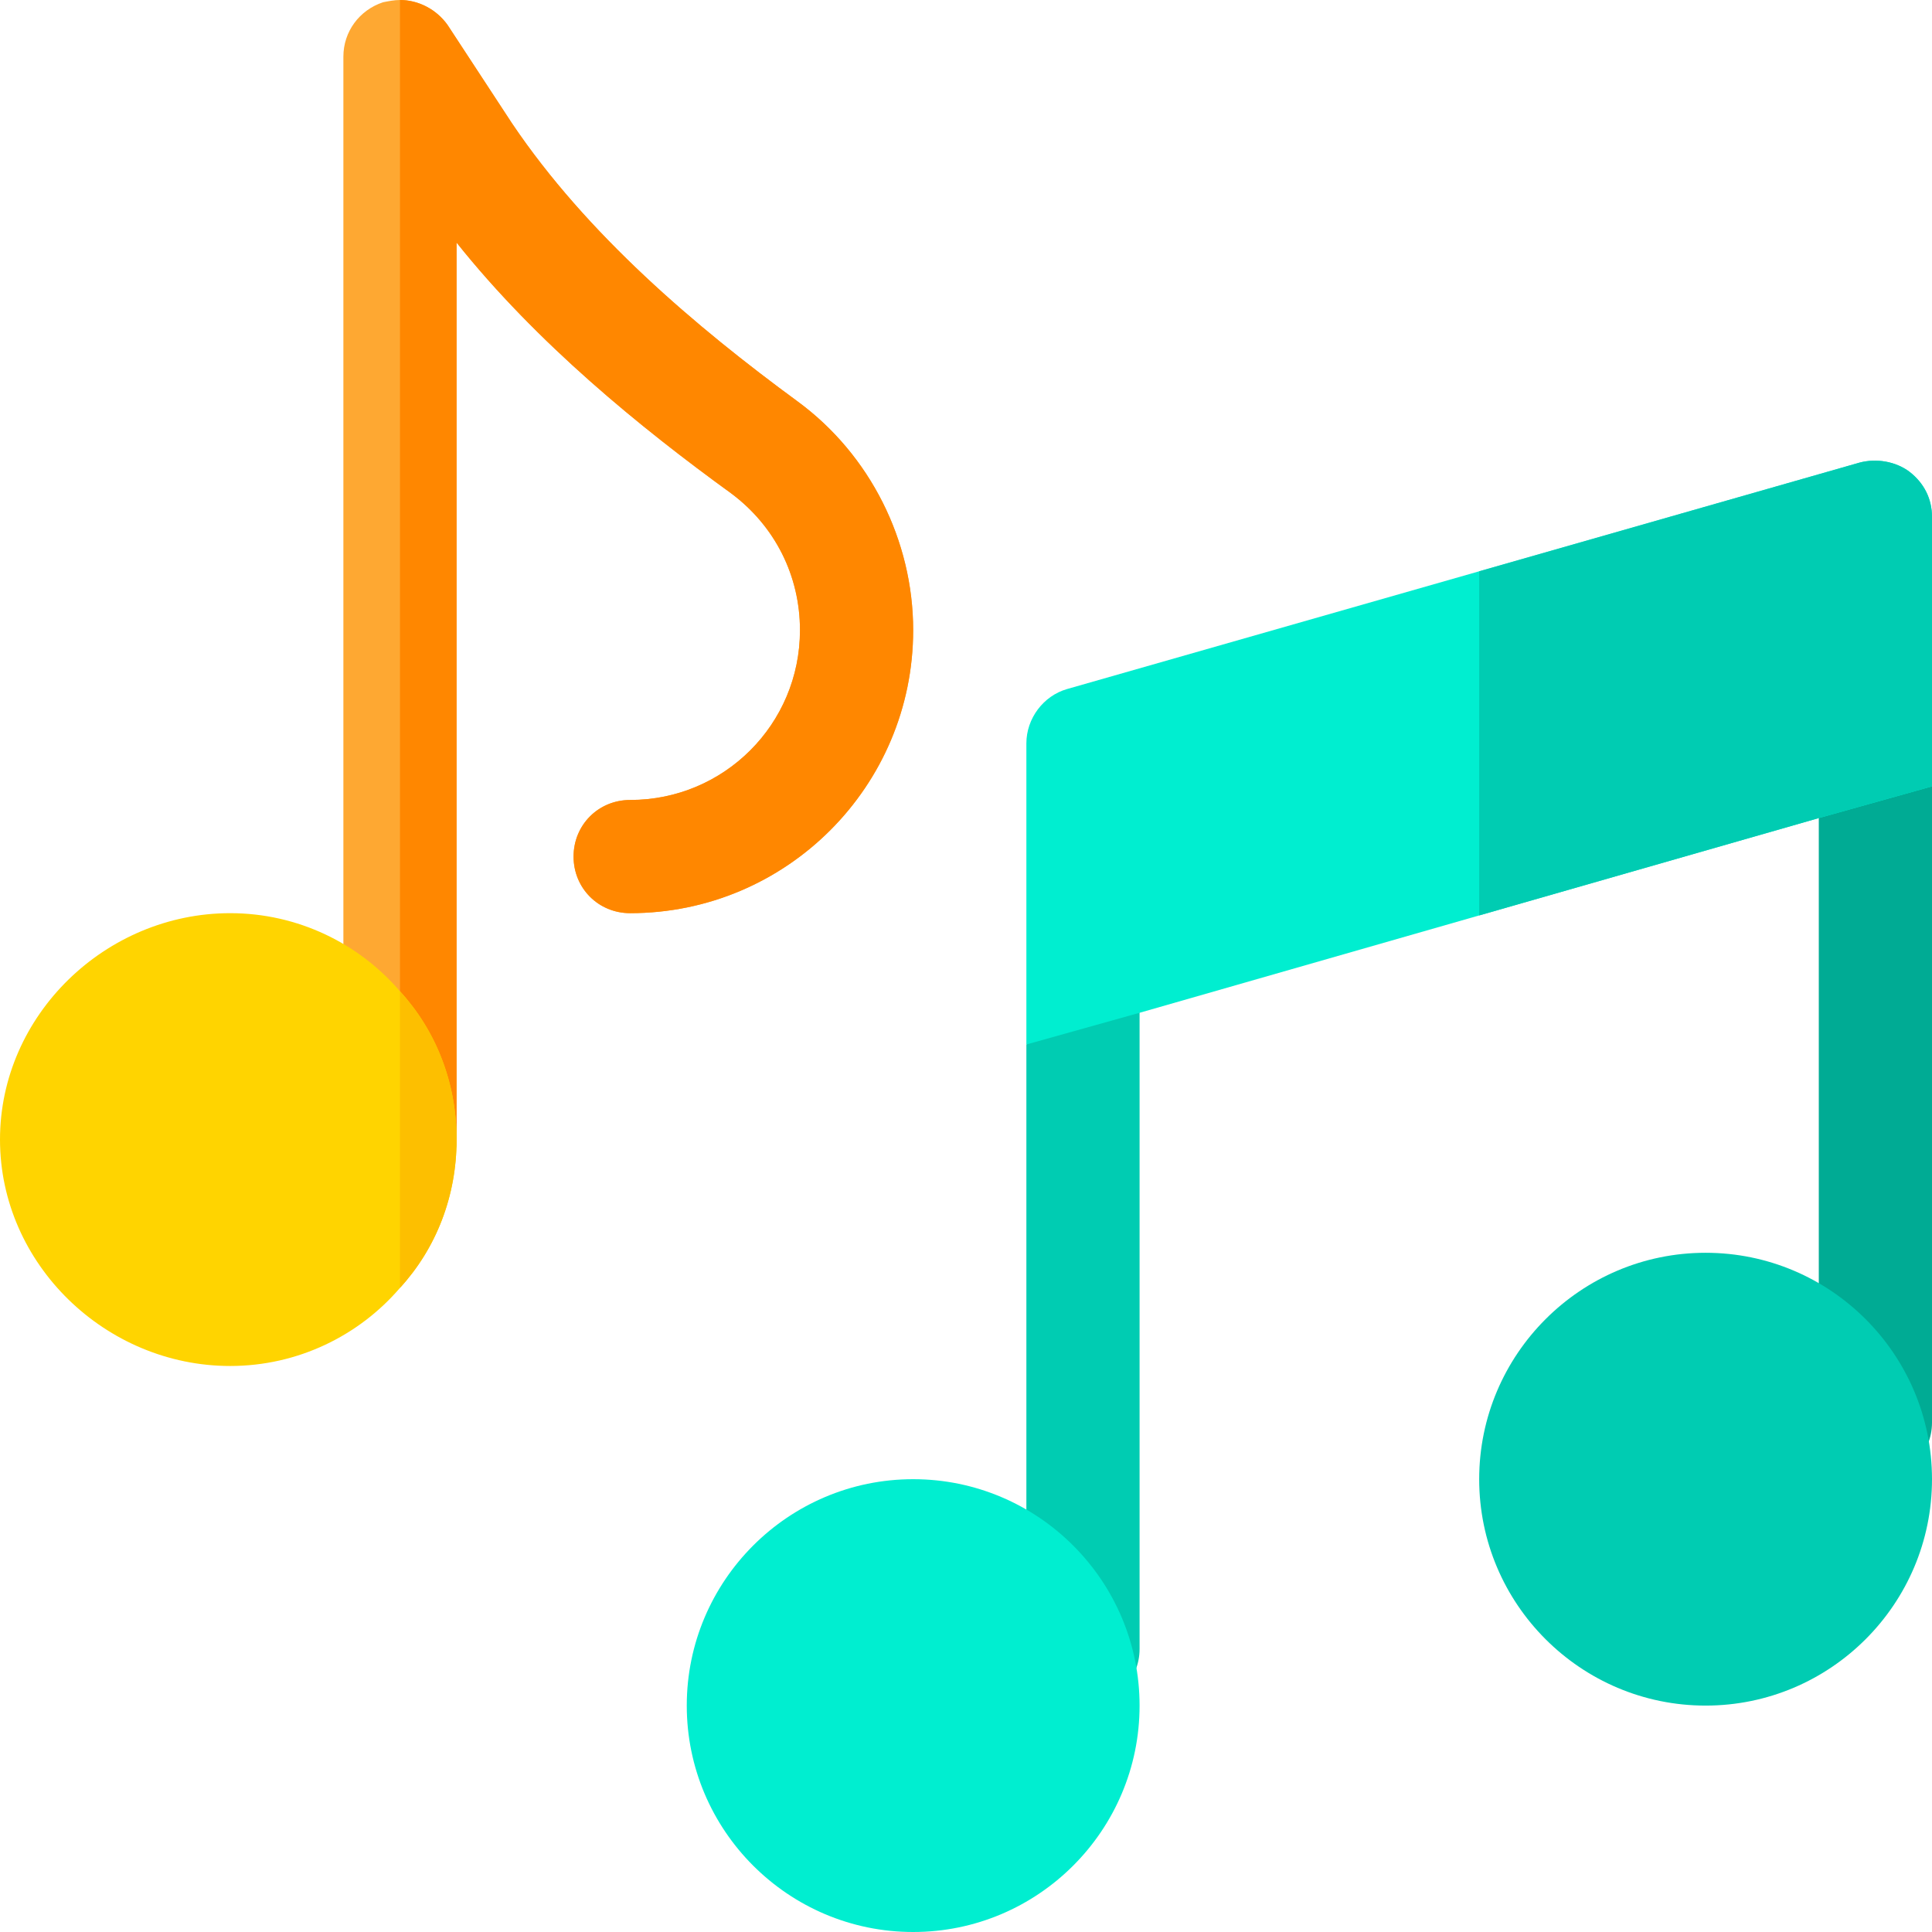
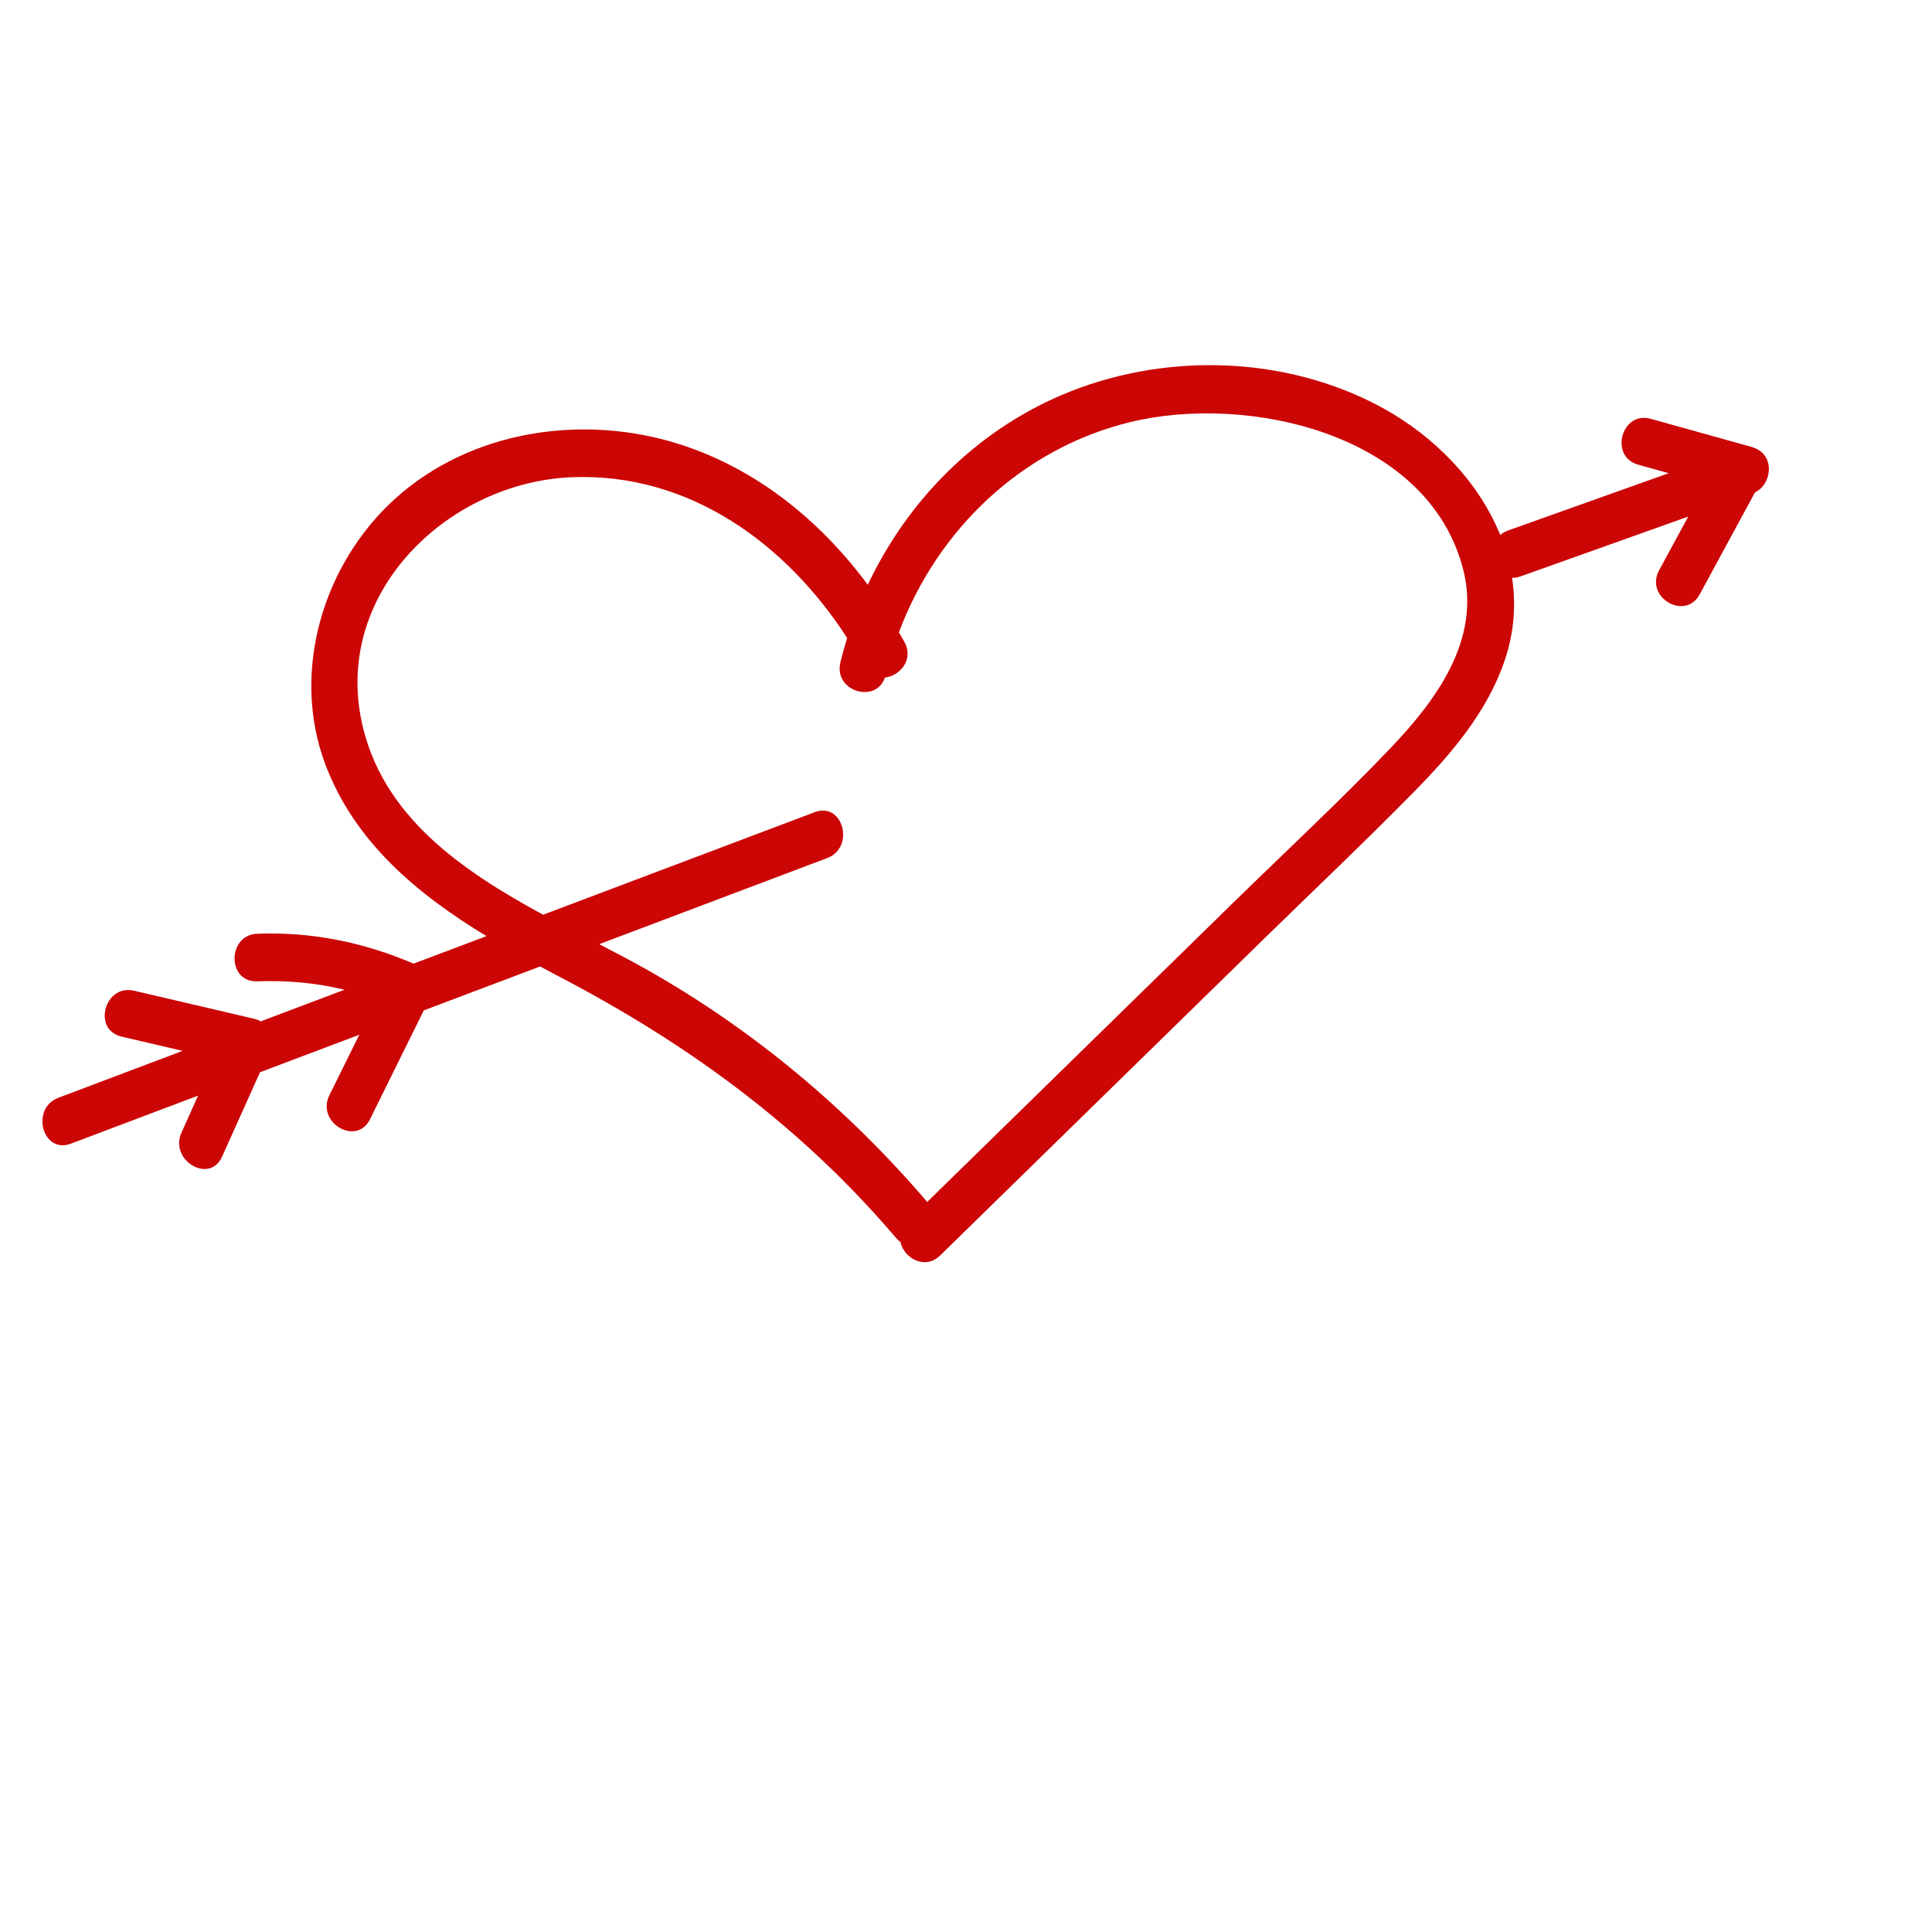
- <svg xmlns="http://www.w3.org/2000/svg" version="1.1" id="Capa_1" x="0px" y="0px" viewBox="0 0 512 512" style="enable-background:new 0 0 512 512;" xml:space="preserve">
-   <path style="fill:#00CCB2;" d="M272,437c0,8.291,6.709,15,15,15s15-6.709,15-15V268.321l-13.683-26.091L272,276.893V437z" />
-   <path style="fill:#00AB94;" d="M482,377c0,8.291,6.709,15,15,15s15-6.709,15-15V208.32l-14.253-25.927L482,216.893V377z" />
-   <path style="fill:#FEA832;" d="M242,167c0,41.4-33.6,75-75,75c-8.401,0-15-6.601-15-15c0-8.401,6.599-15,15-15  c24.901,0,45-20.101,45-45c0-14.401-6.599-27.601-18.3-36.301c-24-17.401-51.4-39.699-72.7-66.4V302c0,8.399-6.599,15-15,15  s-15-6.601-15-15V15c0-6.601,4.2-12.301,10.499-14.401C103.001,0.3,104.5,0,106,0c4.799,0,9.6,2.399,12.599,6.599l17.1,26.1  c19.801,29.401,48.701,53.901,75.7,73.7C230.6,120.5,242,143.299,242,167z" />
-   <path style="fill:#FF8700;" d="M242,167c0,41.4-33.6,75-75,75c-8.401,0-15-6.601-15-15c0-8.401,6.599-15,15-15  c24.901,0,45-20.101,45-45c0-14.401-6.599-27.601-18.3-36.301c-24-17.401-51.4-39.699-72.7-66.4V302c0,8.399-6.599,15-15,15V0  c4.799,0,9.6,2.399,12.599,6.599l17.1,26.1c19.801,29.401,48.701,53.901,75.7,73.7C230.6,120.5,242,143.299,242,167z" />
-   <path style="fill:#00EED0;" d="M242,512c-33.091,0-60-26.909-60-60s26.909-60,60-60s60,26.909,60,60S275.091,512,242,512z" />
-   <path style="fill:#FFD400;" d="M106,262.7C95.2,250.099,78.999,242,61,242c-32.999,0-61,26.999-61,60c0,32.999,28.001,60,61,60  c17.999,0,34.2-8.101,45-20.7c9.6-10.501,15-24.3,15-39.3S115.6,273.199,106,262.7z" />
-   <path style="fill:#00CCB2;" d="M452,452c-33.091,0-60-26.909-60-60s26.909-60,60-60s60,26.909,60,60S485.091,452,452,452z" />
-   <path style="fill:#FDBF00;" d="M121,302c0,15-5.4,28.799-15,39.3v-78.6C115.6,273.199,121,287,121,302z" />
-   <path style="fill:#00EED0;" d="M506,124.999c-3.6-2.699-8.699-3.6-13.2-2.401L392,151.399l-109.2,31.199  c-6.299,1.8-10.8,7.8-10.8,14.401v79.799l30-8.399l90-25.801l90-25.8l30-8.399V137C512,132.199,509.9,128,506,124.999z" />
-   <path style="fill:#00CCB2;" d="M512,137v71.4l-30,8.399l-90,25.8V151.4l100.8-28.801c4.501-1.199,9.6-0.298,13.2,2.401  C509.9,128,512,132.199,512,137z" />
-   <g>
- </g>
-   <g>
- </g>
-   <g>
- </g>
-   <g>
- </g>
-   <g>
- </g>
-   <g>
- </g>
-   <g>
- </g>
-   <g>
- </g>
-   <g>
- </g>
-   <g>
- </g>
-   <g>
- </g>
-   <g>
- </g>
-   <g>
- </g>
-   <g>
- </g>
-   <g>
- </g>
+ <svg xmlns="http://www.w3.org/2000/svg" version="1.1" id="Layer_1" x="0px" y="0px" width="1000px" height="1000px" viewBox="0 0 1000 1000" enable-background="new 0 0 1000 1000" xml:space="preserve">
+   <path fill="#CC0505" d="M913.119,250.732c4.091-5.927,3.41-15.419-4.62-18.718c-0.398-0.183-0.801-0.352-1.23-0.479  c-0.098-0.03-0.173-0.079-0.273-0.106c-17.535-4.887-35.07-9.774-52.604-14.662c-15.126-4.216-21.58,19.543-6.472,23.754  c5.268,1.468,10.536,2.937,15.804,4.405c-27.76,9.901-55.52,19.803-83.28,29.704c-1.558,0.556-2.83,1.355-3.93,2.272  c-11.142-27.576-34.093-51.023-60.523-65.557c-50.498-27.768-114.383-29.264-166.96-6.672  c-44.373,19.067-79.435,54.668-99.859,98.007c-24.695-33.297-57.668-60.094-97.482-72.763  c-49.694-15.814-107.83-7.404-147.282,28.309c-37.169,33.647-54.013,89.436-36.053,137.305  c15.15,40.381,47.826,67.398,83.435,89.005c-12.573,4.748-25.145,9.495-37.718,14.243c-25.877-11.059-52.731-16.558-80.921-15.478  c-15.616,0.598-15.693,25.236,0,24.634c15.363-0.589,30.472,0.788,45.166,4.345c-14.459,5.46-28.919,10.92-43.378,16.38  c-0.982-0.555-2.056-1.037-3.338-1.337c-20.737-4.843-41.475-9.685-62.212-14.528c-15.247-3.56-21.755,20.185-6.472,23.754  c10.53,2.459,21.061,4.918,31.591,7.377c-21.433,8.094-42.866,16.187-64.299,24.28c-14.547,5.493-8.25,29.313,6.472,23.754  c21.951-8.289,43.901-16.578,65.852-24.867c-2.868,6.386-5.737,12.771-8.605,19.157c-6.434,14.324,14.54,26.861,21.021,12.433  c6.541-14.563,13.083-29.126,19.625-43.689c17.128-6.468,34.256-12.935,51.384-19.403c-5.153,10.43-10.307,20.859-15.46,31.289  c-6.987,14.14,14.006,26.63,21.02,12.433c9.278-18.778,18.556-37.555,27.835-56.333c20.066-7.577,40.132-15.154,60.198-22.732  c3.395,1.816,6.784,3.61,10.152,5.372c66.552,34.825,125.092,77.453,174.151,135.221c0.705,0.831,1.448,1.492,2.208,2.053  c1.788,8.296,12.65,14.664,20.6,6.891c55.344-54.119,110.688-108.237,166.032-162.356c26.348-25.765,53.175-51.119,79.017-77.403  c19.387-19.719,38.055-41.453,47.112-68.171c4.939-14.571,5.908-28.991,3.822-42.777c1.333,0.02,2.745-0.15,4.272-0.695  c28.971-10.334,57.941-20.667,86.912-31c-5.028,9.276-10.057,18.552-15.085,27.828c-7.539,13.907,13.475,26.352,21.02,12.433  c9.533-17.586,19.066-35.172,28.599-52.757C910.434,253.848,912.024,252.423,913.119,250.732z M719.257,387.725  c-26.077,27.236-53.812,52.984-80.759,79.335c-52.86,51.69-105.719,103.379-158.579,155.069  c-41.171-48.181-90.108-89.167-145.114-120.254c-7.808-4.413-16.114-8.764-24.646-13.183  c39.332-14.853,78.665-29.705,117.997-44.557c14.547-5.493,8.25-29.313-6.472-23.754c-46.856,17.693-93.711,35.387-140.567,53.08  c-42.407-23.026-83.544-51.211-93.911-99.866c-14.449-67.813,45.512-124.116,108.92-126.591  c60.368-2.356,110.682,34.137,142.351,83.218c-1.284,4.185-2.471,8.407-3.491,12.684c-3.565,14.949,18.379,21.518,23.044,7.796  c7.769-0.849,15.092-9.268,10.119-18.379c-0.927-1.698-1.914-3.364-2.879-5.043c20.009-53.325,63.739-95.164,119.787-108.817  c60.615-14.766,154.36,5.8,172.333,76.481C766.67,331.437,742.901,363.03,719.257,387.725z" />
</svg>
